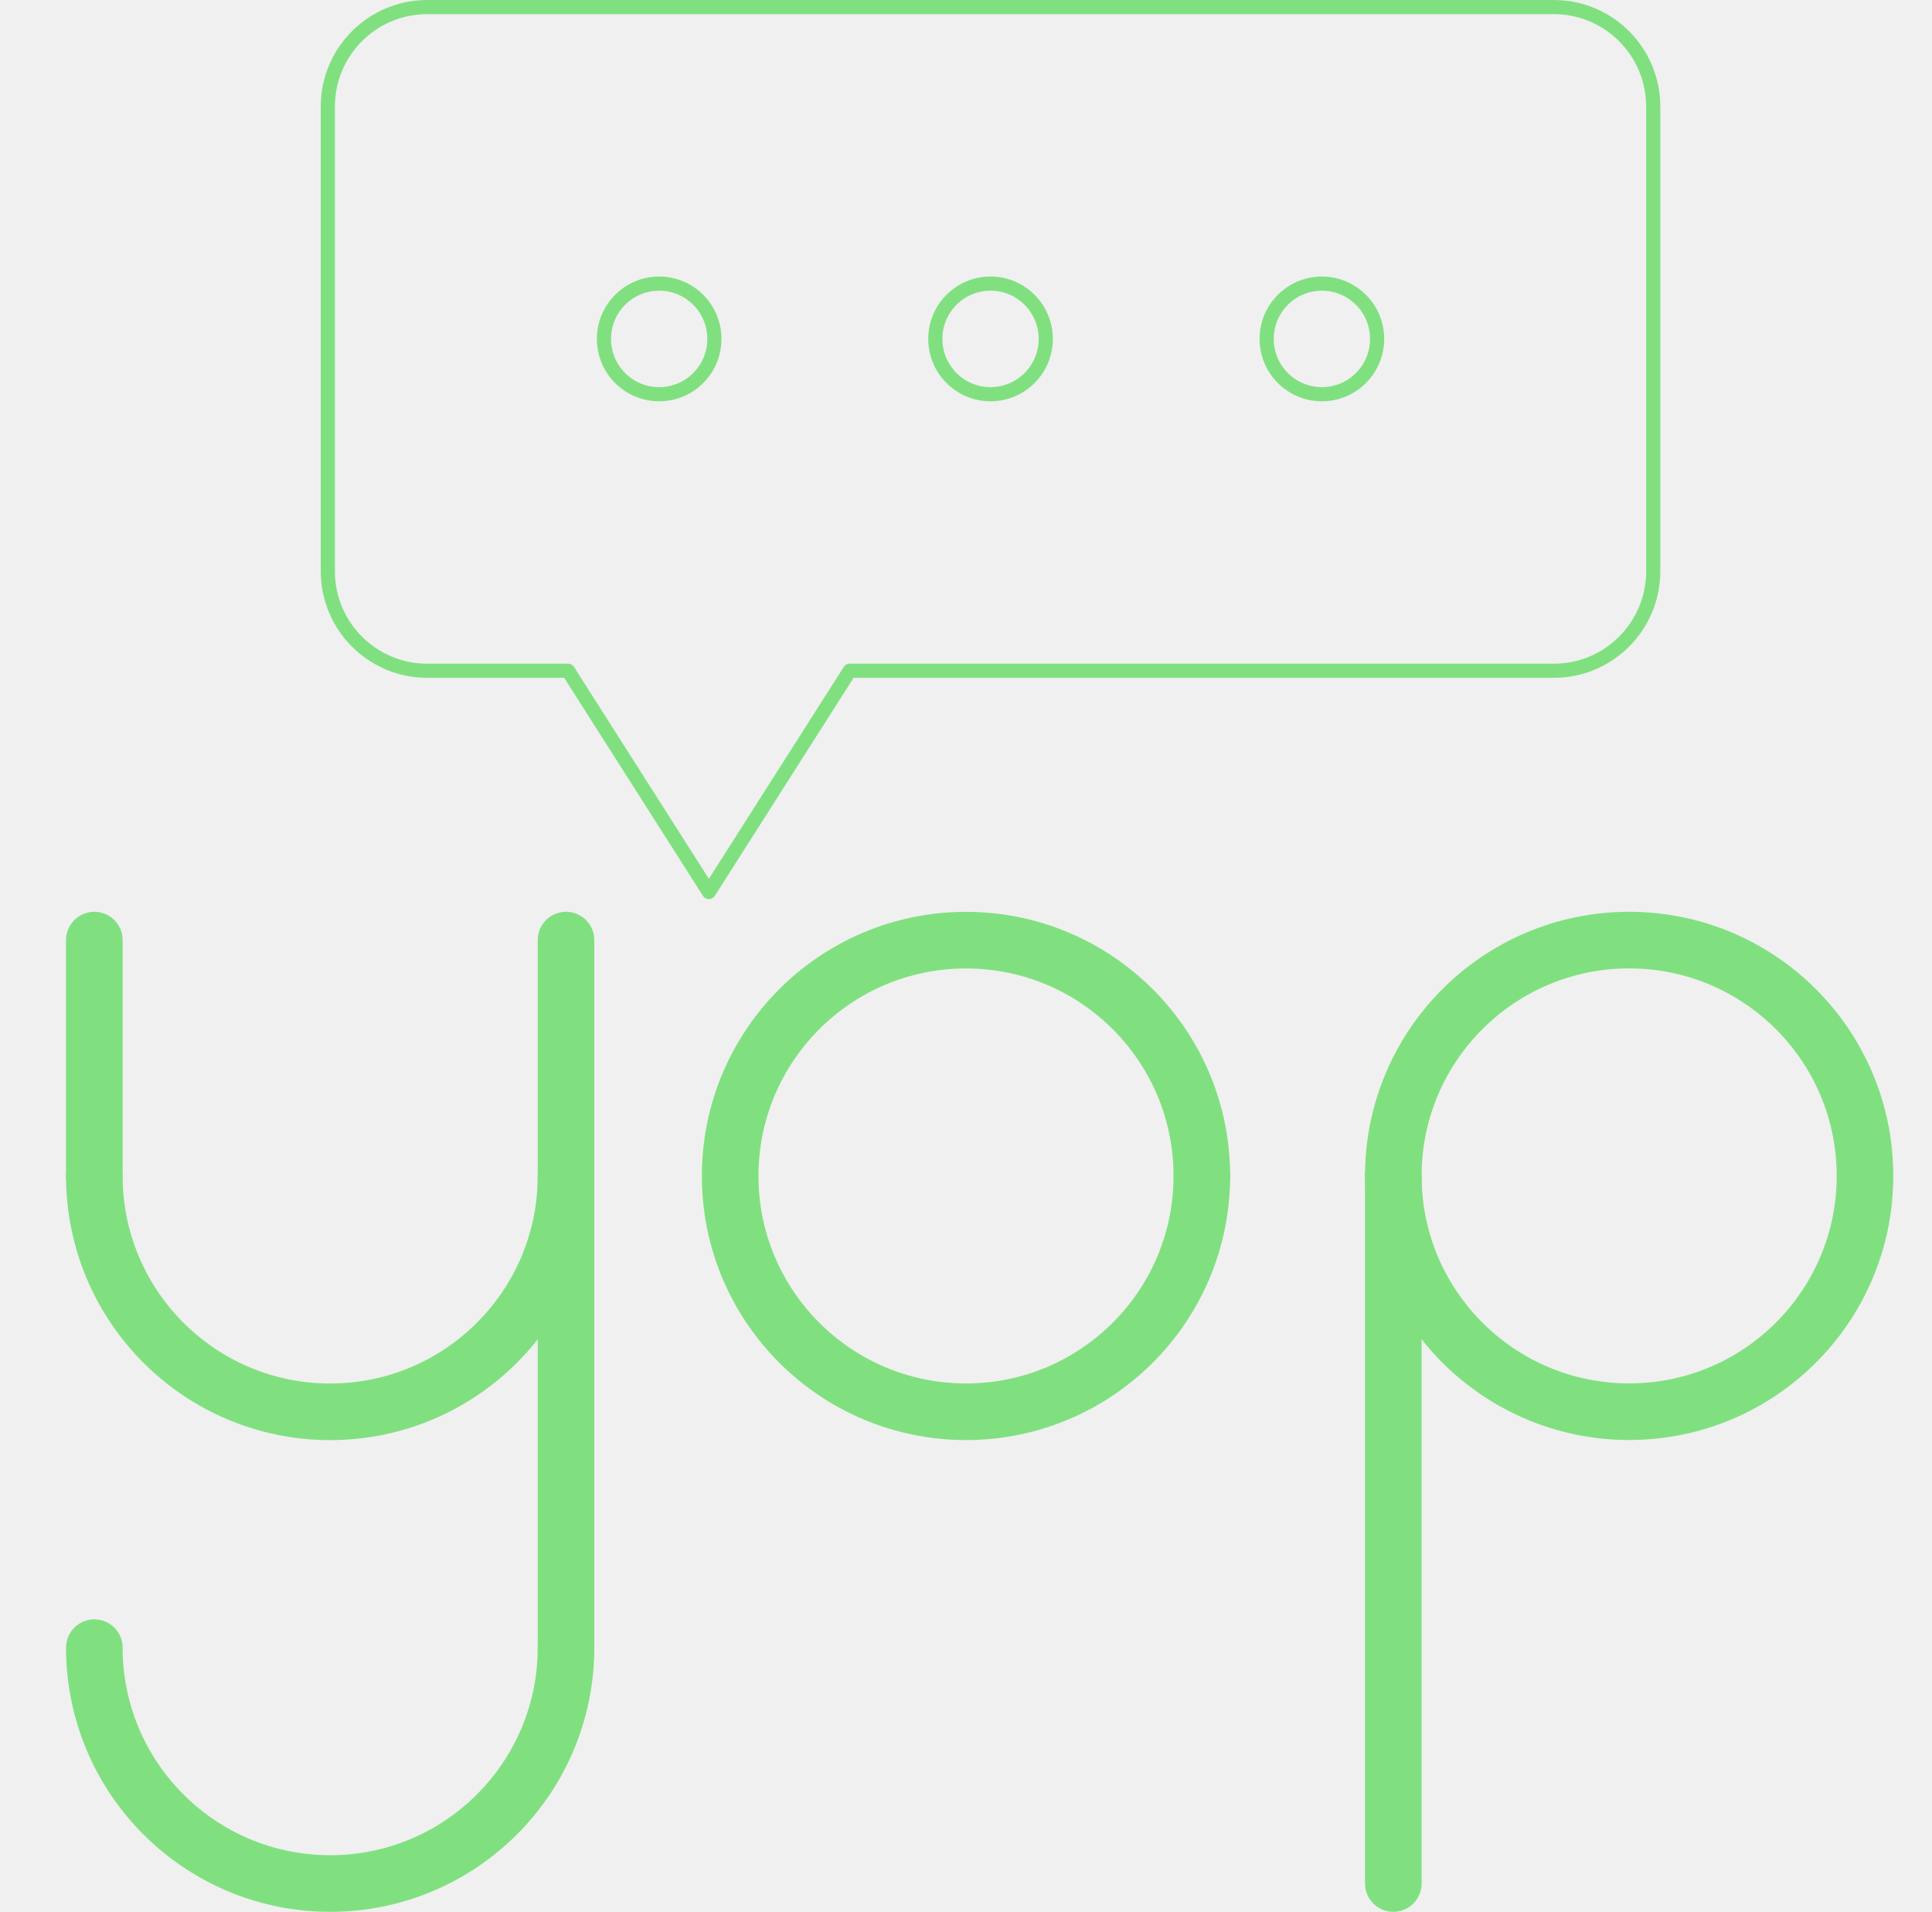
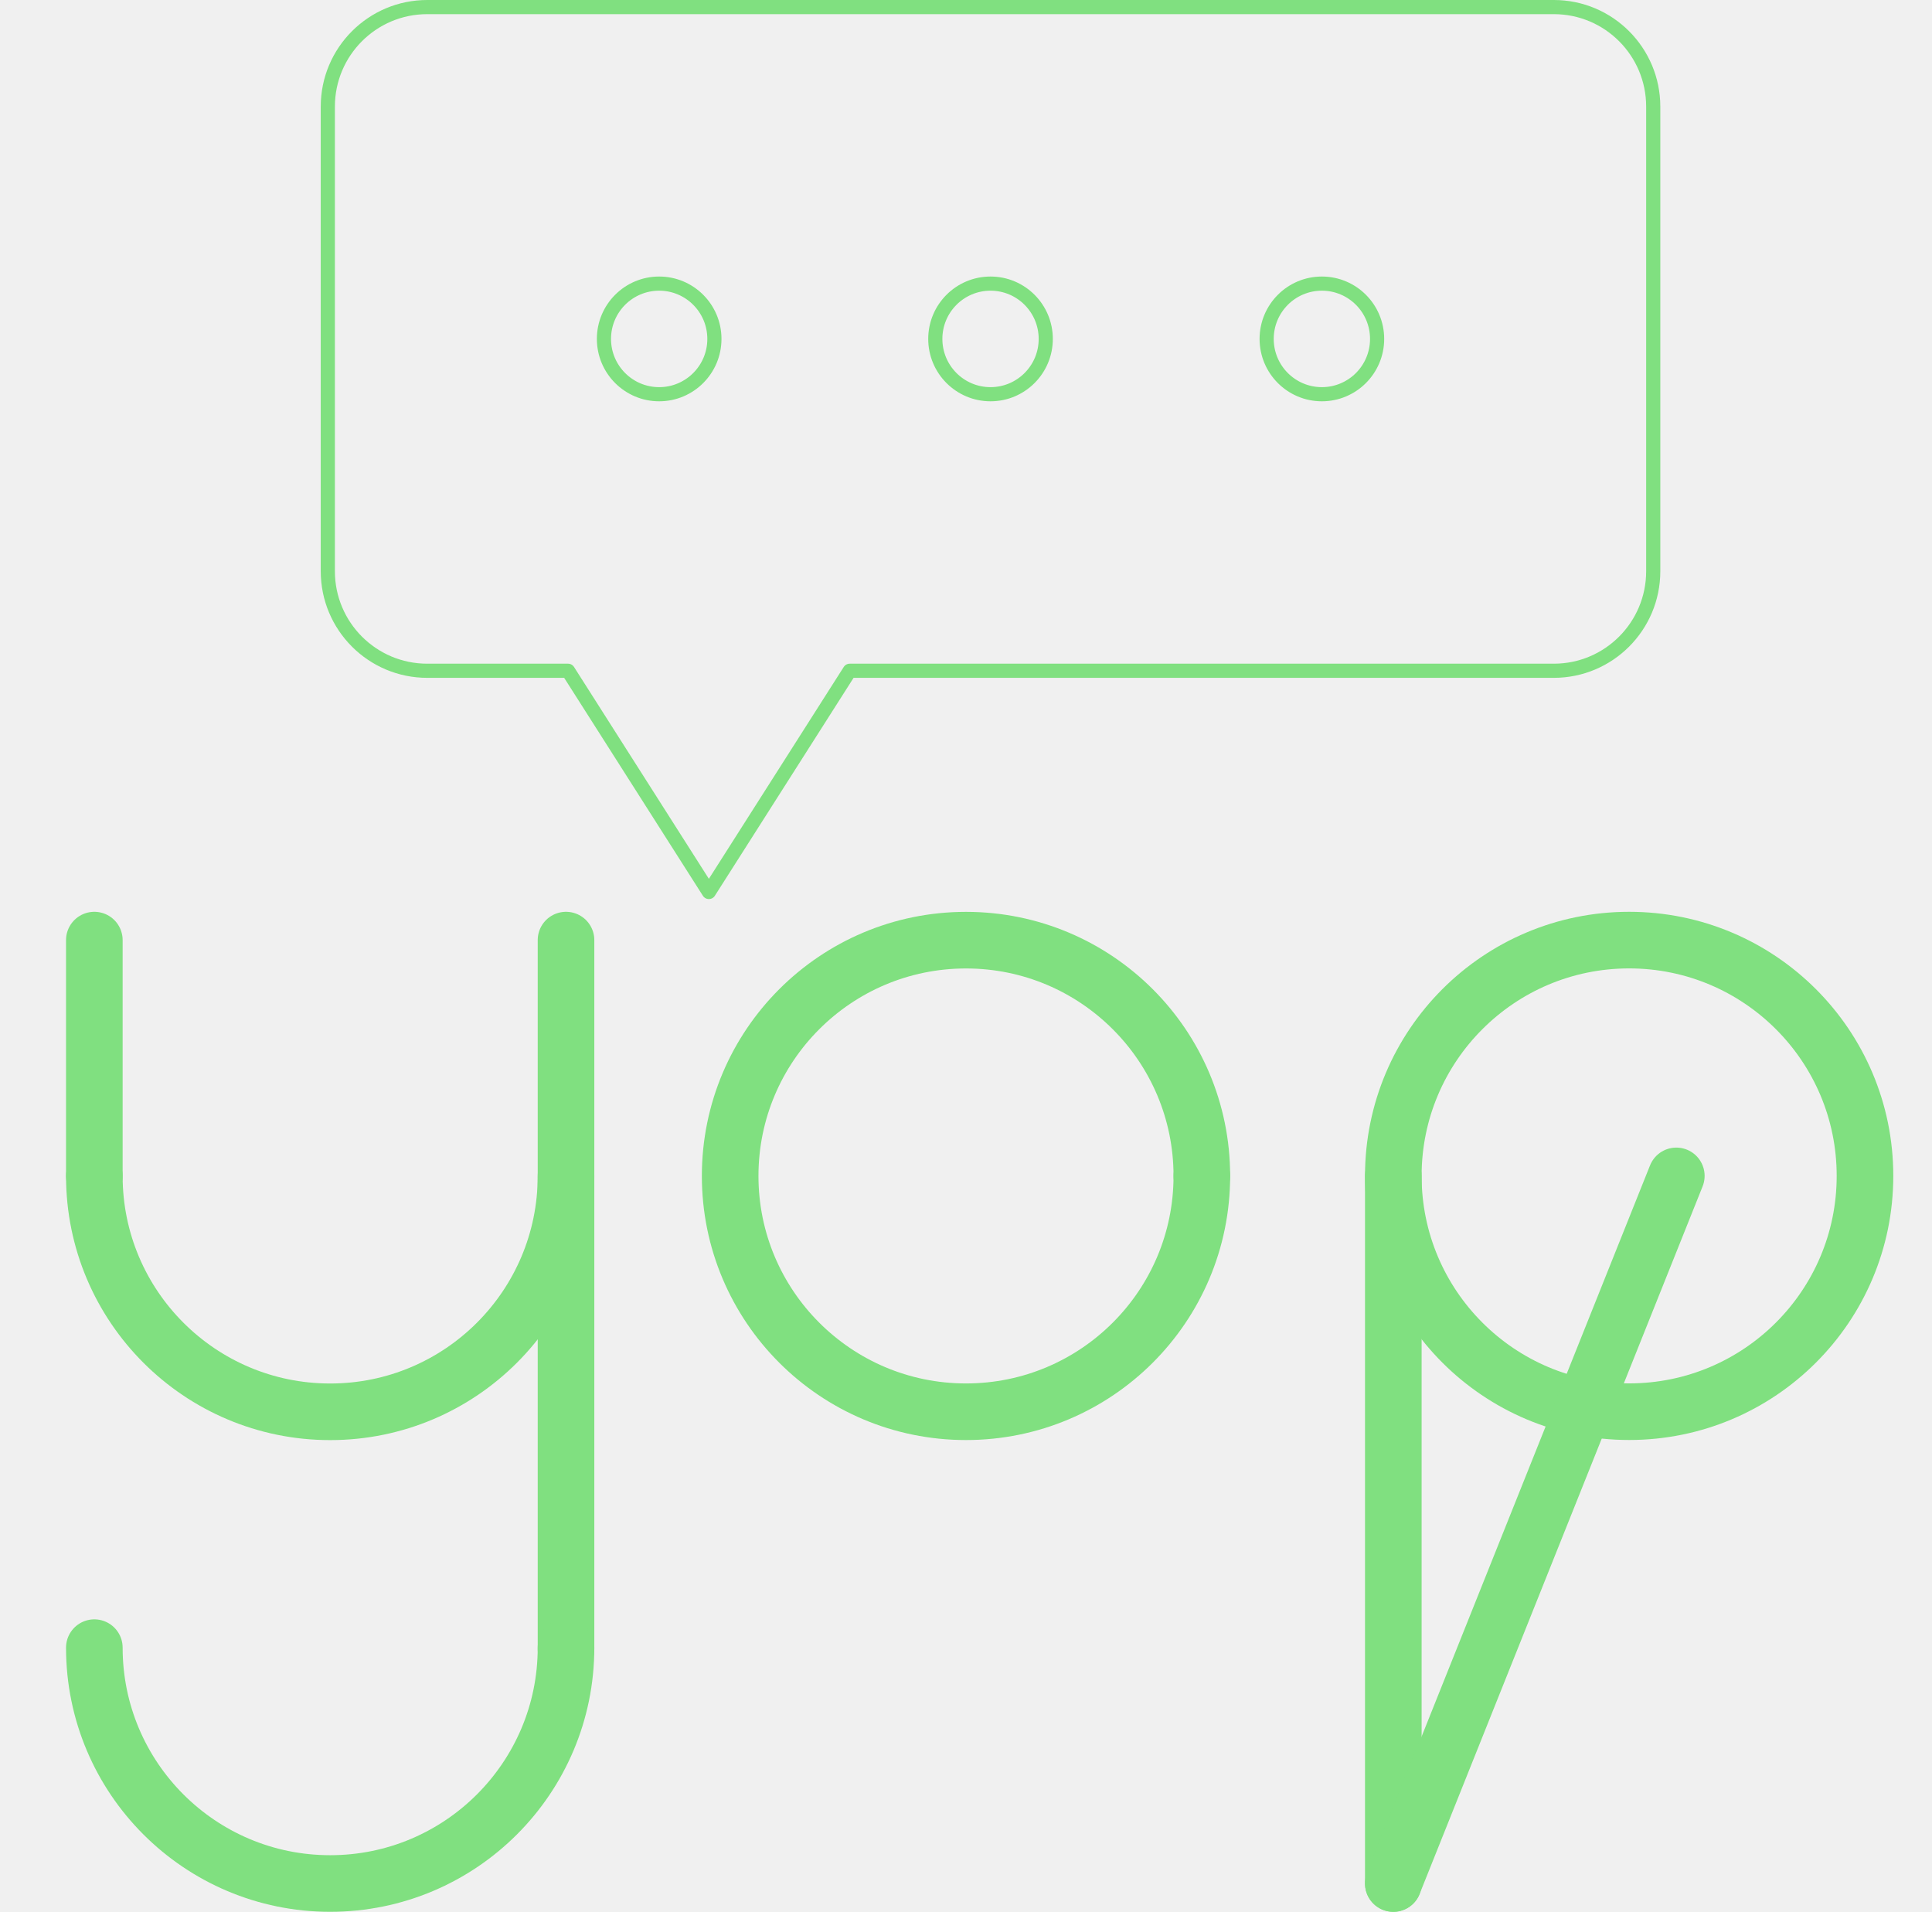
<svg xmlns="http://www.w3.org/2000/svg" width="2048" height="2026.5" viewBox="0 0 2048 2026.5">
  <defs>
    <style>
      .cls-1 {
        stroke-miterlimit: 10;
      }

      .cls-1, .cls-2, .cls-3, .cls-4 {
        stroke: #80e080;
      }

      .cls-1, .cls-3, .cls-4 {
        fill: none;
      }

      .cls-1, .cls-4 {
        stroke-width: 15px;
      }

      .cls-2 {
        fill: #fff;
      }

      .cls-2, .cls-3 {
        stroke-width: 60px;
      }

      .cls-2, .cls-3, .cls-4 {
        stroke-linecap: round;
        stroke-linejoin: round;
      }
    </style>
  </defs>
  <g id="yap">
    <path class="cls-3" d="M600,1246.5c0,138.071-111.929,250-250,250-138.071,0-250-111.929-250-250" />
    <line class="cls-2" x1="100" y1="996.5" x2="100" y2="1246.5" />
    <line class="cls-2" x1="600" y1="996.5" x2="600" y2="1747.75" />
    <path class="cls-3" d="M600,1746.5c0,138.071-111.929,250-250,250-138.071,0-250-111.929-250-250" />
    <path class="cls-2" d="M1274,1246.5v0Z" />
    <ellipse class="cls-3" cx="1726.965" cy="1246.439" rx="250" ry="249.939" />
    <line class="cls-2" x1="1476.965" y1="1246.439" x2="1476.965" y2="1996.5" />
+     <line class="cls-2" x1="1776.965" y1="1246.439" x2="1476.965" y2="1996.5" />
    <ellipse class="cls-3" cx="1024" cy="1246.5" rx="250" ry="249.939" />
  </g>
  <g id="bubble">
    <path class="cls-4" d="M1647.125,711H900.719l-149.281,234.5-149.281-234.5h-149.281c-58.197,0-105.375-47.245-105.375-105.525V113.025c0-58.28,47.178-105.525,105.375-105.525H1647.125c58.197,0,105.375,47.245,105.375,105.525v492.45c0,58.28-47.178,105.525-105.375,105.525Z" />
  </g>
  <g id="dots">
    <ellipse class="cls-1" cx="698.75" cy="359.25" rx="58.542" ry="58.625" />
    <ellipse class="cls-1" cx="1050" cy="359.25" rx="58.542" ry="58.625" />
    <ellipse class="cls-1" cx="1401.25" cy="359.25" rx="58.542" ry="58.625" />
  </g>
</svg>
